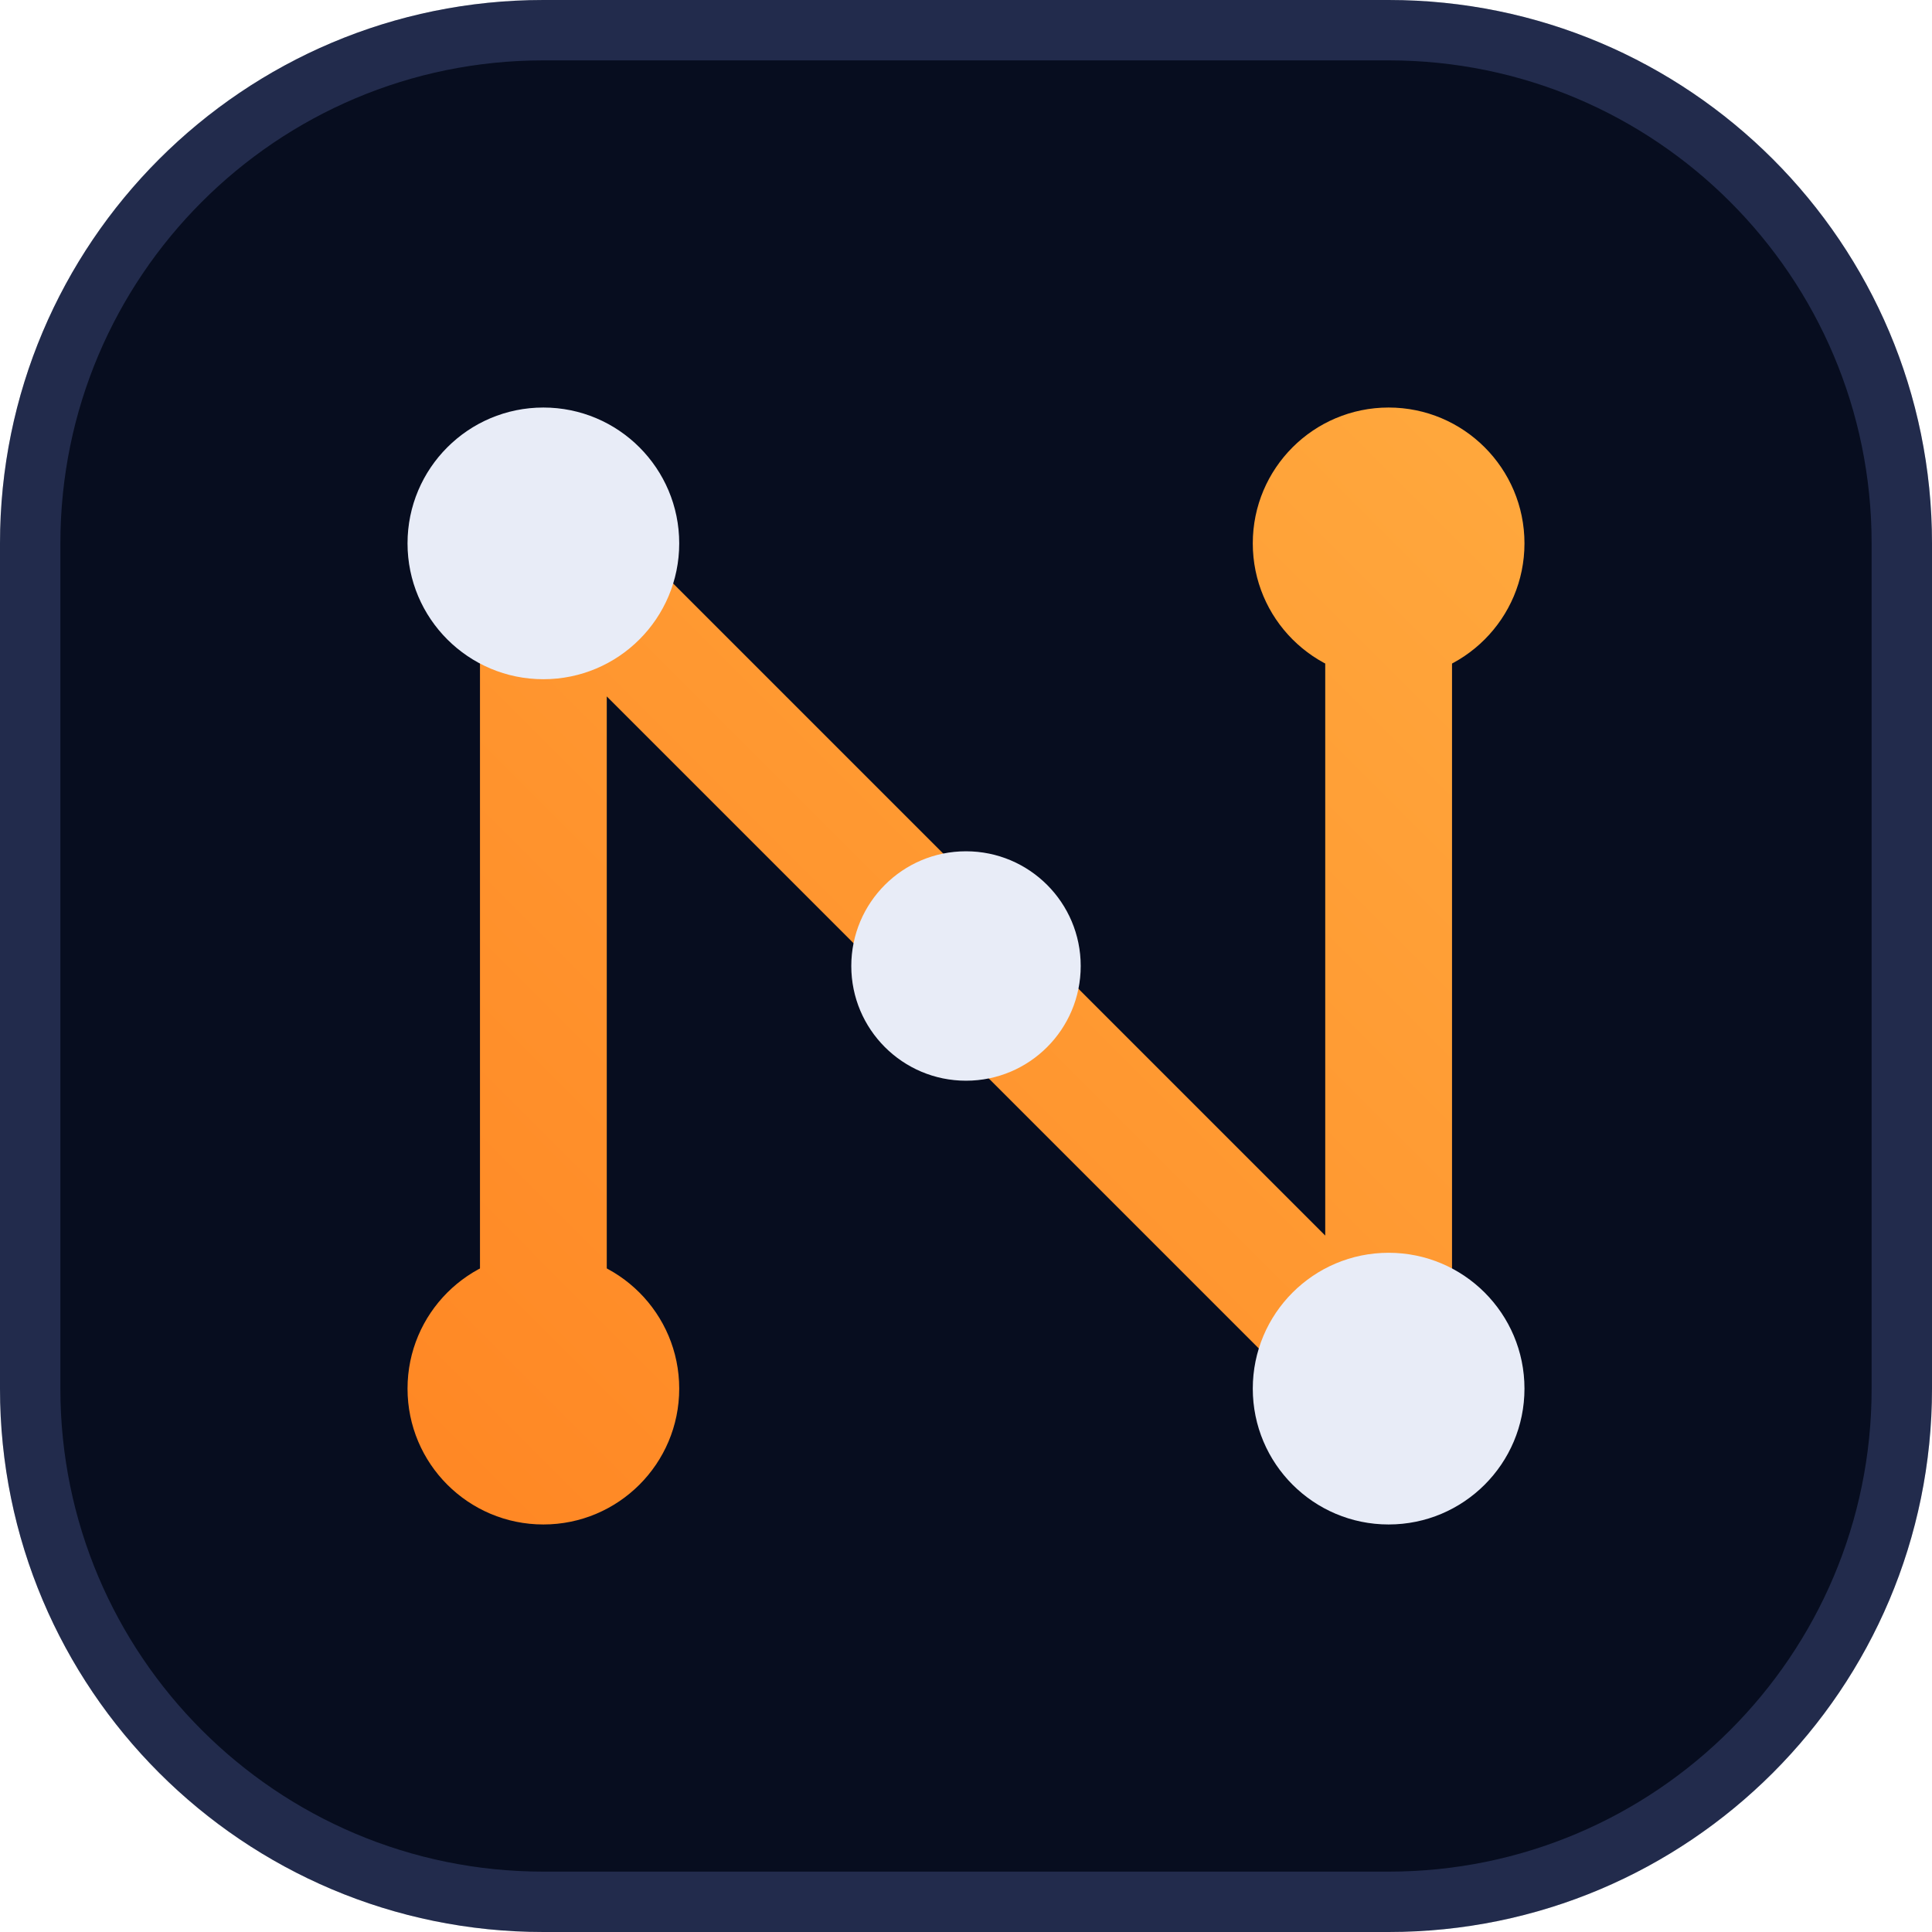
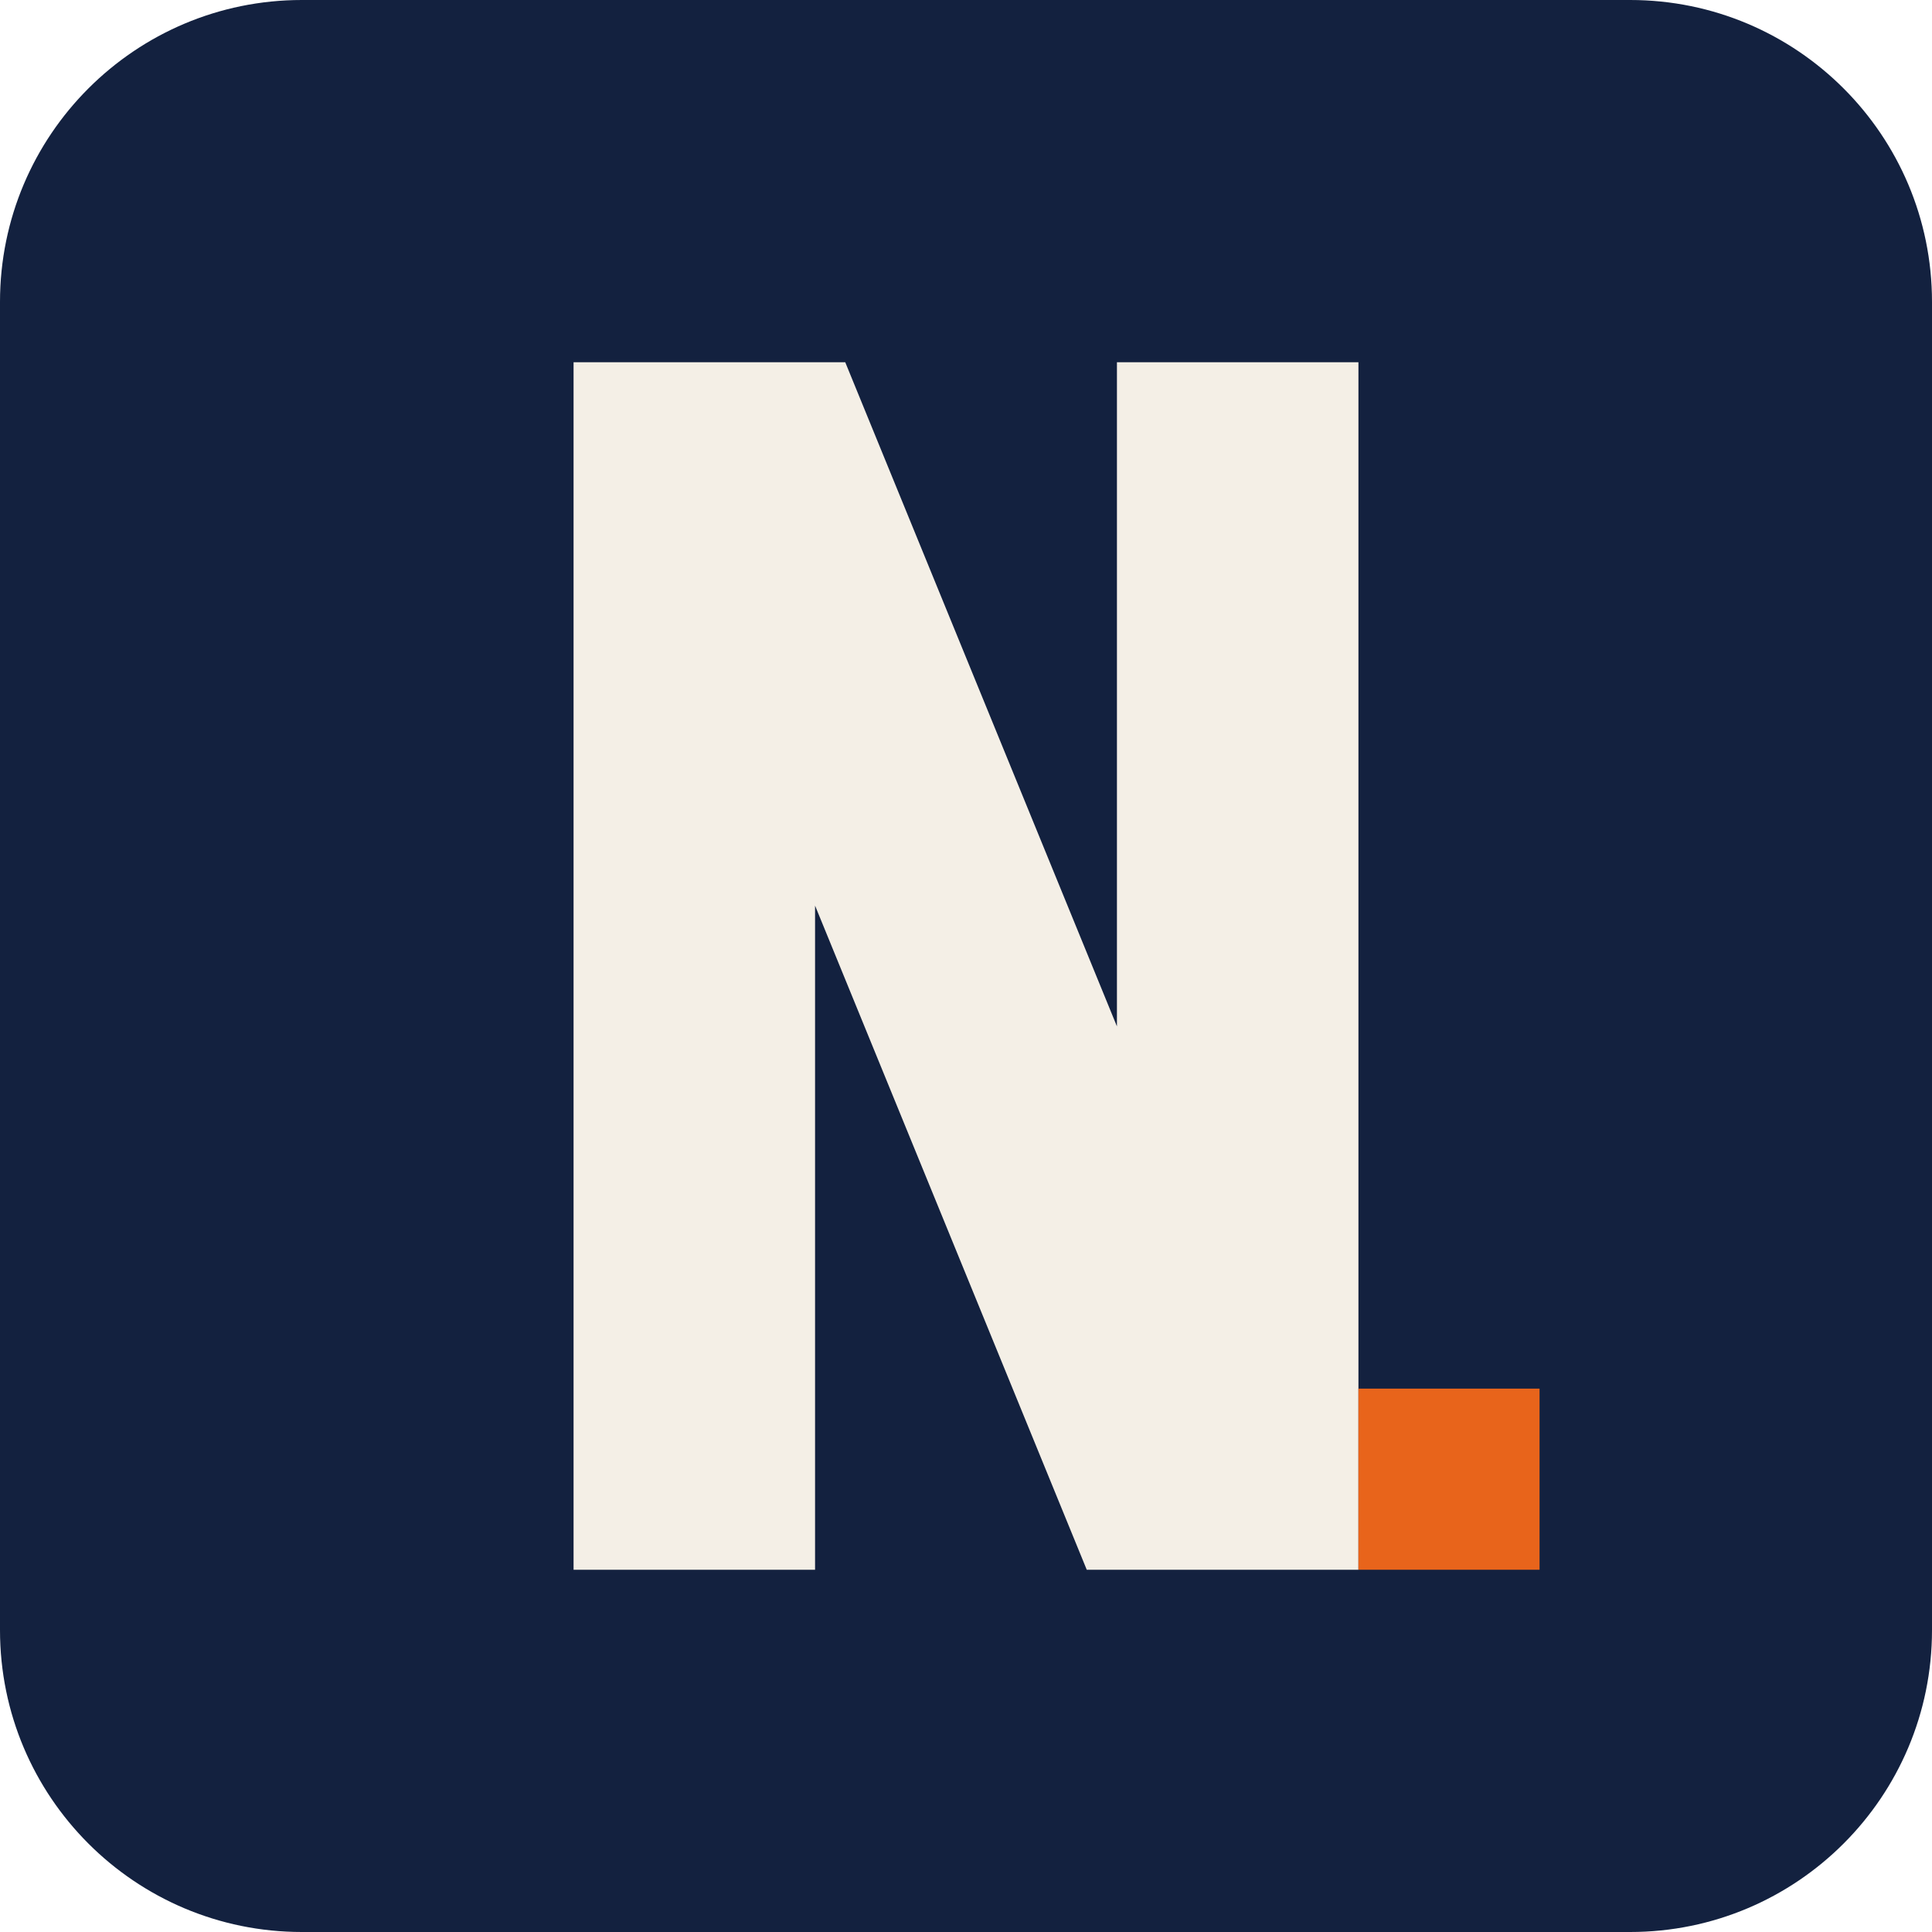
- <svg xmlns="http://www.w3.org/2000/svg" width="64" height="64" viewBox="0 0 64 64" fill="none">
-   <defs>
-     <linearGradient id="favicon-grad" x1="0" y1="64" x2="64" y2="0" gradientUnits="userSpaceOnUse">
-       <stop stop-color="#FF7A1A" />
-       <stop offset="1" stop-color="#FFB547" />
-     </linearGradient>
-   </defs>
-   <rect width="64" height="64" rx="18" fill="#070D1F" />
-   <rect x="1" y="1" width="62" height="62" rx="17" stroke="rgba(143, 168, 255, 0.2)" stroke-width="2" />
-   <path d="M18 46V18L46 46V18" stroke="url(#favicon-grad)" stroke-width="4.2" stroke-linecap="round" stroke-linejoin="round" />
-   <circle cx="18" cy="18" r="4.5" fill="#E8ECF7" />
-   <circle cx="18" cy="46" r="4.5" fill="url(#favicon-grad)" />
-   <circle cx="32" cy="32" r="3.8" fill="#E8ECF7" />
-   <circle cx="46" cy="46" r="4.5" fill="#E8ECF7" />
-   <circle cx="46" cy="18" r="4.5" fill="url(#favicon-grad)" />
+ <svg xmlns="http://www.w3.org/2000/svg" width="64" height="64" viewBox="0 0 64 64">
+   <rect width="64" height="64" rx="10" fill="#13213F" />
+   <path d="M19 52V12h9l9 22V12h8v40h-9l-9-22v22z" fill="#F4EFE6" />
+   <rect x="45" y="46" width="6" height="6" fill="#E8641B" />
</svg>
